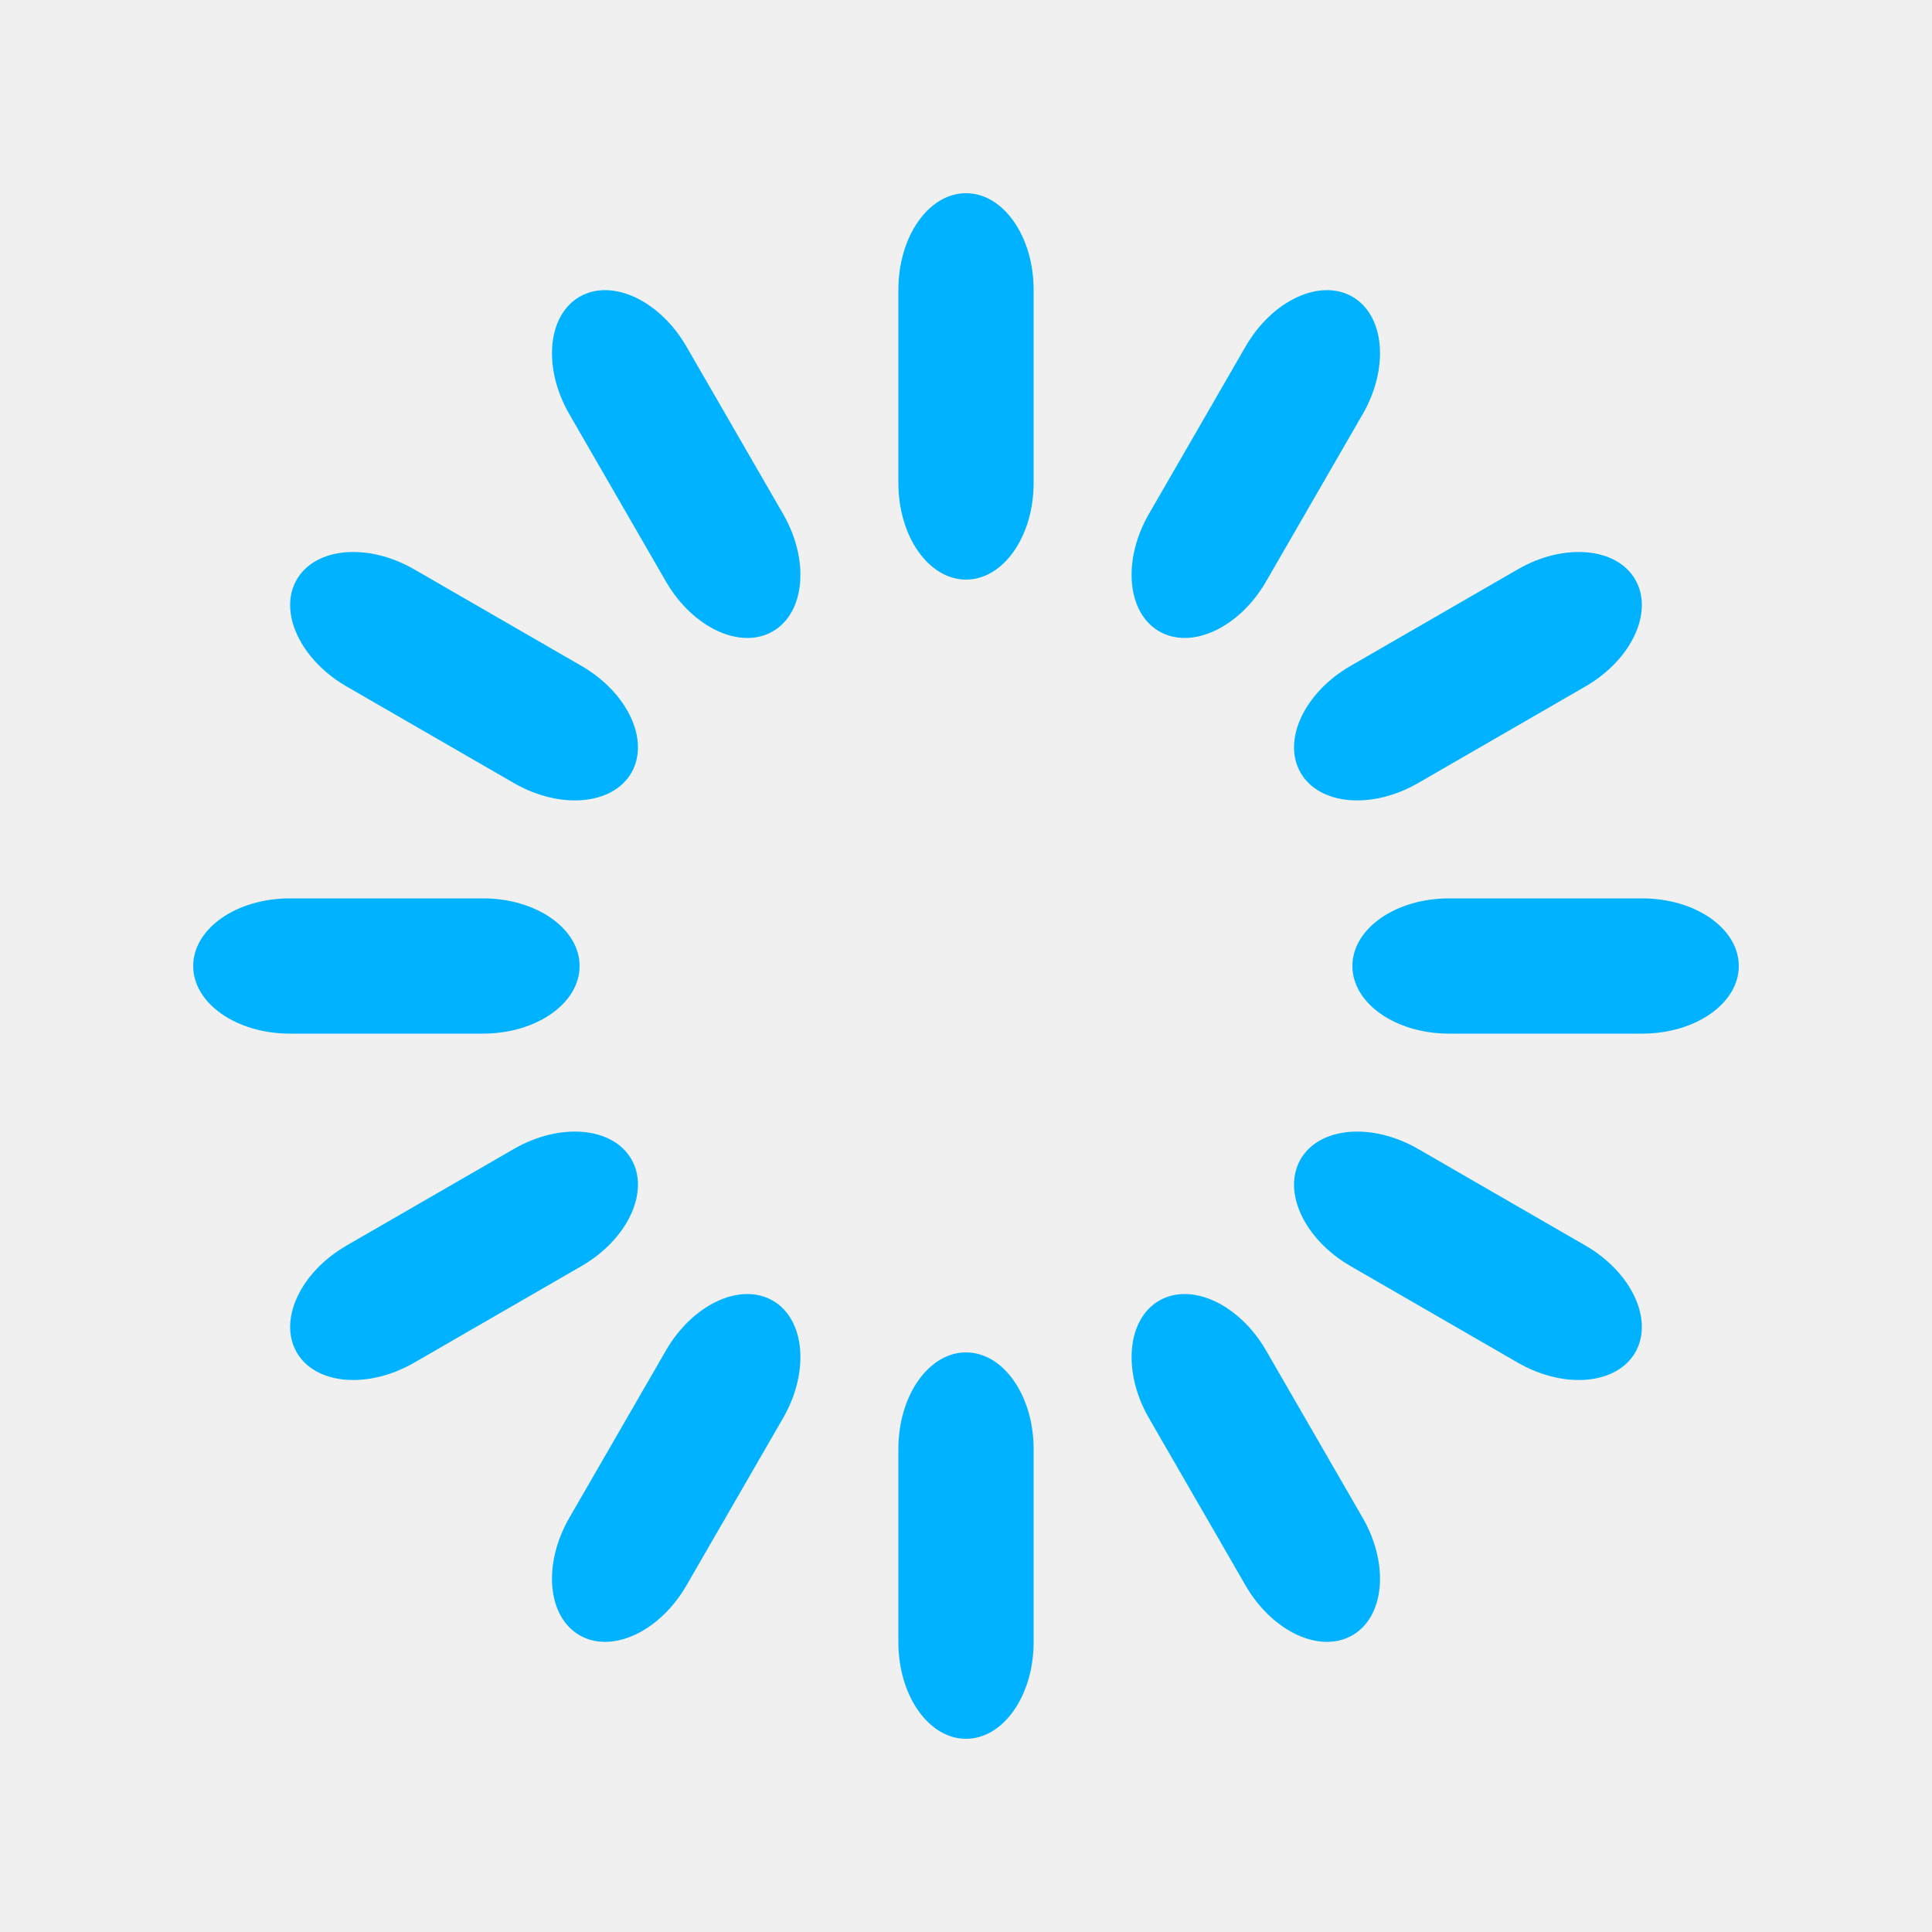
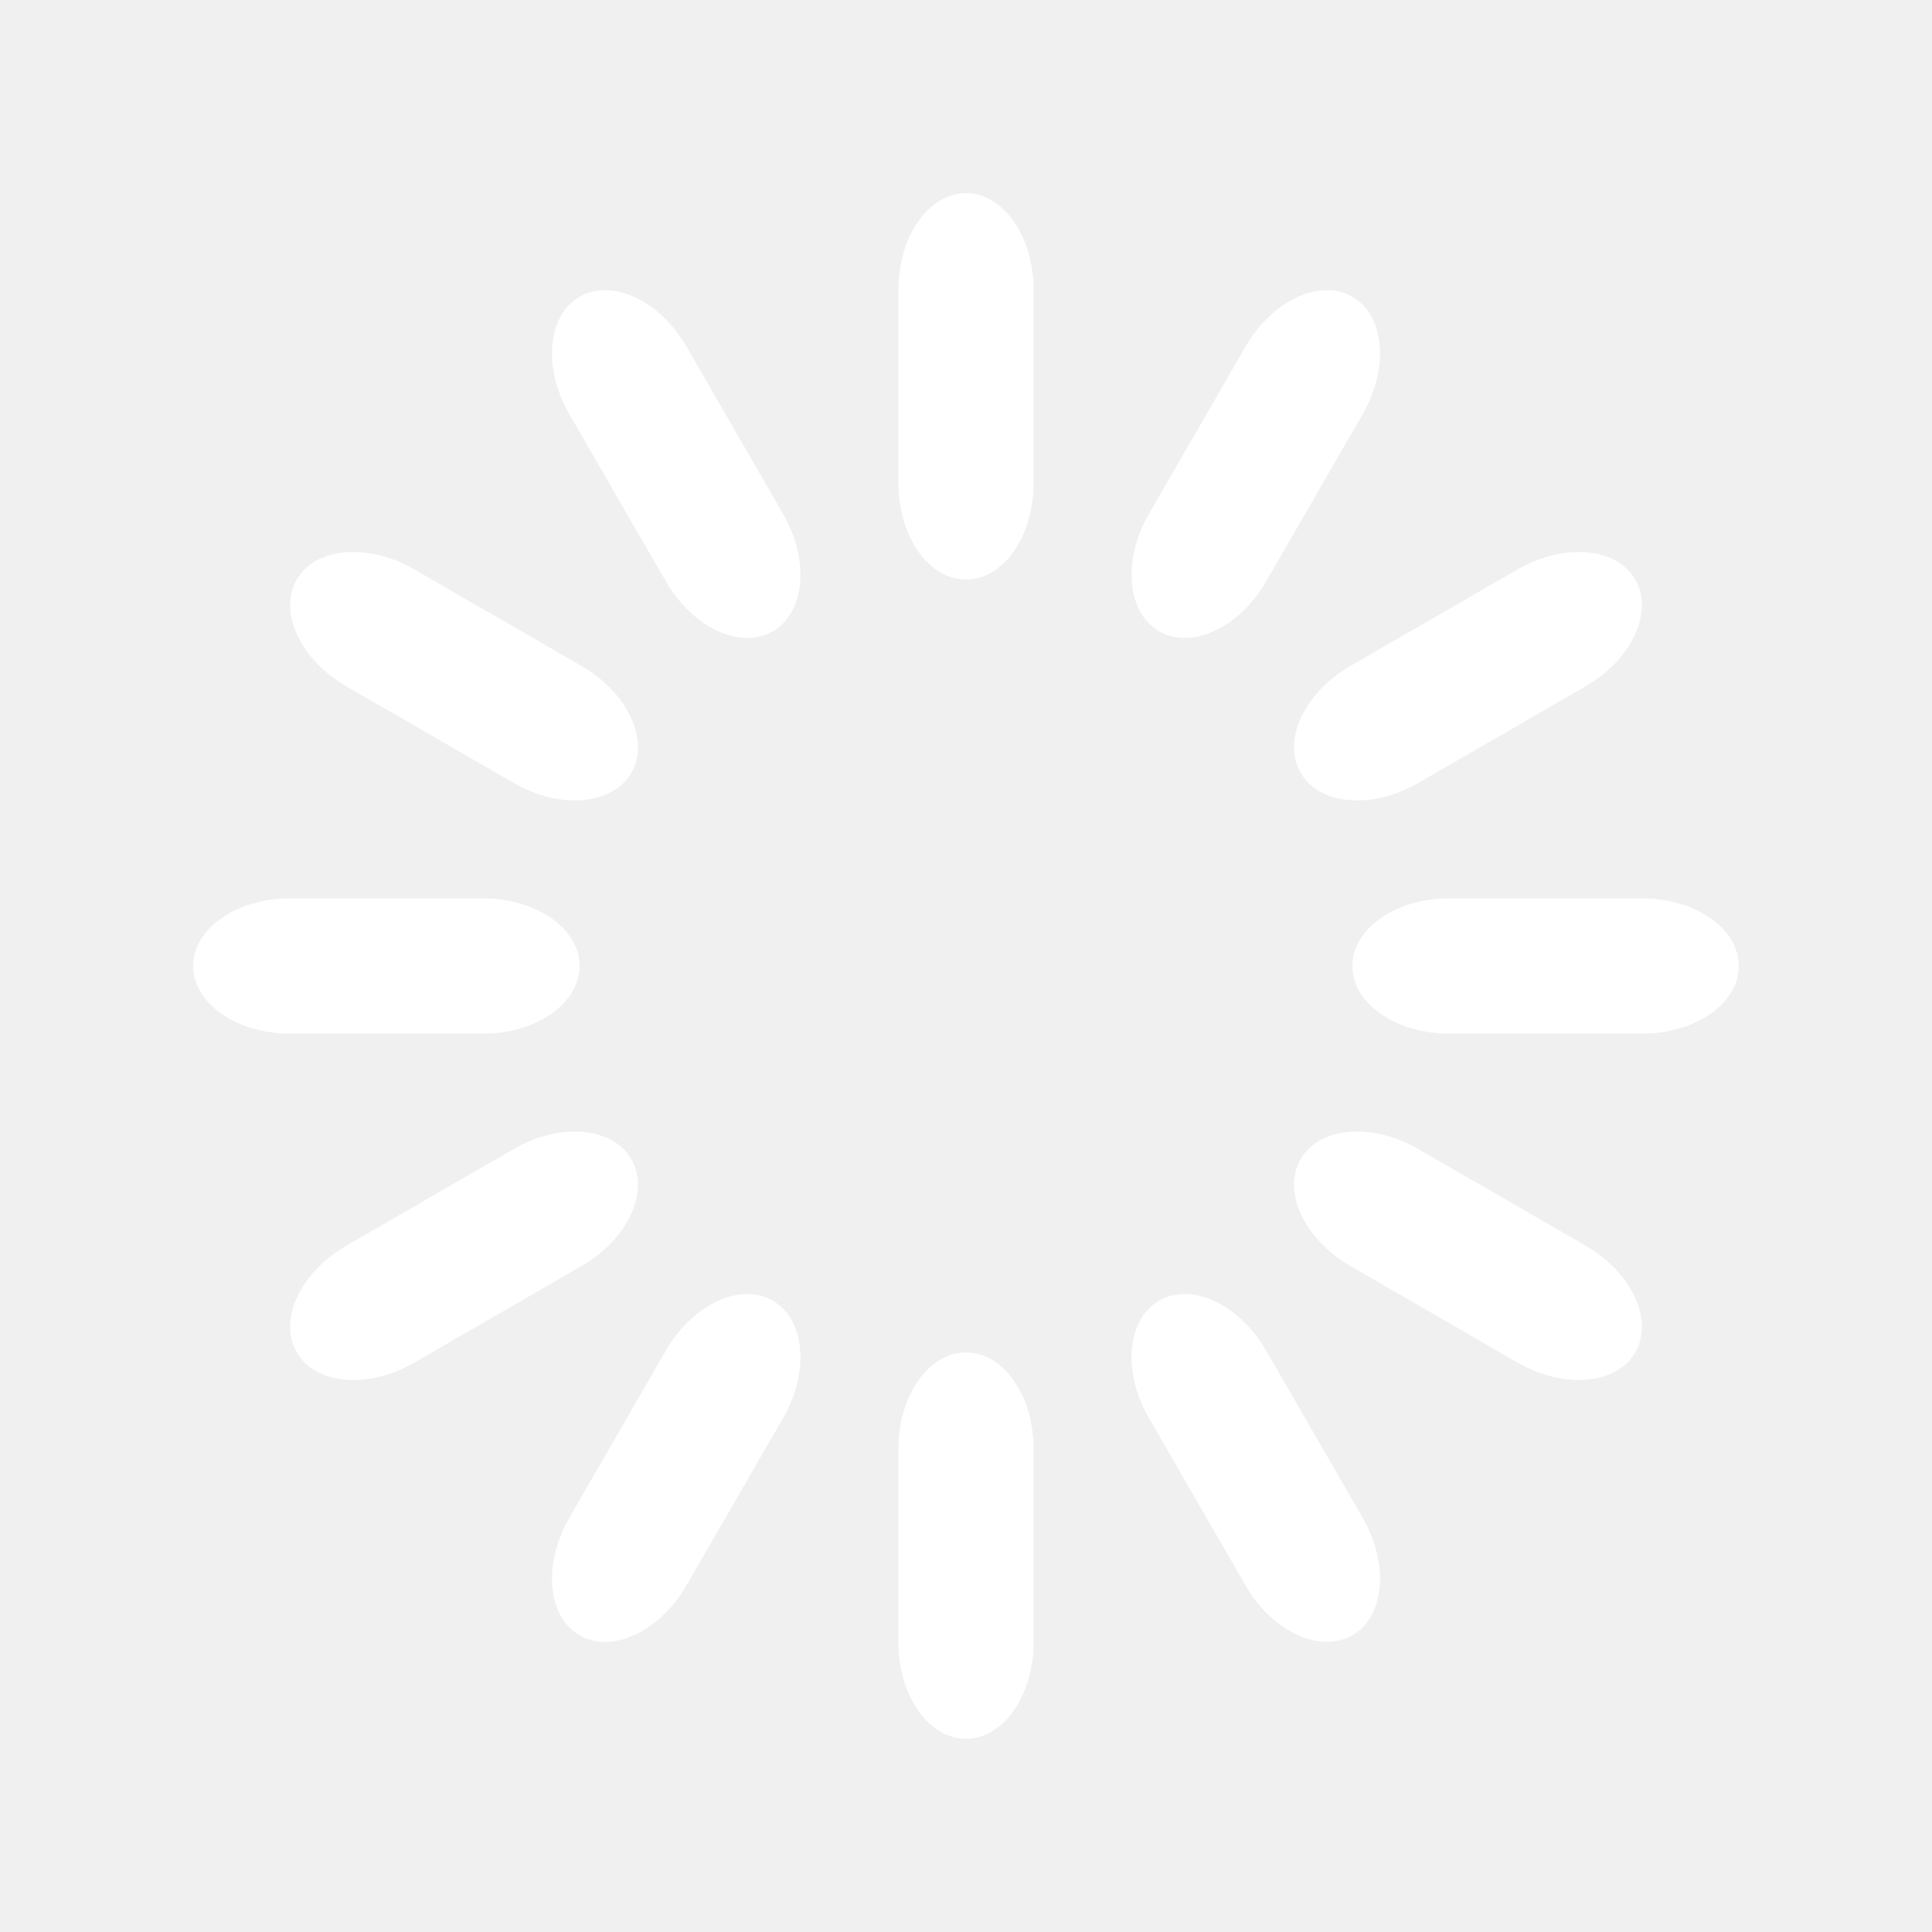
- <svg xmlns="http://www.w3.org/2000/svg" width="30px" height="30px" viewBox="0 0 100 100" preserveAspectRatio="xMidYMid" class="uil-default">
+ <svg xmlns="http://www.w3.org/2000/svg" width="17px" height="17px" viewBox="0 0 100 100" preserveAspectRatio="xMidYMid" class="uil-default">
  <rect x="0" y="0" width="100" height="100" fill="none" class="bk" />
-   <rect x="46.5" y="40" width="7" height="20" rx="5" ry="5" fill="#00b2ff" transform="rotate(0 50 50) translate(0 -30)">
+   <rect x="46.5" y="40" width="7" height="20" rx="5" ry="5" fill="#ffffff" transform="rotate(0 50 50) translate(0 -30)">
    <animate attributeName="opacity" from="1" to="0" dur="1s" begin="0s" repeatCount="indefinite" />
  </rect>
-   <rect x="46.5" y="40" width="7" height="20" rx="5" ry="5" fill="#00b2ff" transform="rotate(30 50 50) translate(0 -30)">
+   <rect x="46.5" y="40" width="7" height="20" rx="5" ry="5" fill="#ffffff" transform="rotate(30 50 50) translate(0 -30)">
    <animate attributeName="opacity" from="1" to="0" dur="1s" begin="0.083s" repeatCount="indefinite" />
  </rect>
-   <rect x="46.5" y="40" width="7" height="20" rx="5" ry="5" fill="#00b2ff" transform="rotate(60 50 50) translate(0 -30)">
+   <rect x="46.5" y="40" width="7" height="20" rx="5" ry="5" fill="#ffffff" transform="rotate(60 50 50) translate(0 -30)">
    <animate attributeName="opacity" from="1" to="0" dur="1s" begin="0.167s" repeatCount="indefinite" />
  </rect>
-   <rect x="46.5" y="40" width="7" height="20" rx="5" ry="5" fill="#00b2ff" transform="rotate(90 50 50) translate(0 -30)">
+   <rect x="46.5" y="40" width="7" height="20" rx="5" ry="5" fill="#ffffff" transform="rotate(90 50 50) translate(0 -30)">
    <animate attributeName="opacity" from="1" to="0" dur="1s" begin="0.25s" repeatCount="indefinite" />
  </rect>
-   <rect x="46.5" y="40" width="7" height="20" rx="5" ry="5" fill="#00b2ff" transform="rotate(120 50 50) translate(0 -30)">
+   <rect x="46.5" y="40" width="7" height="20" rx="5" ry="5" fill="#ffffff" transform="rotate(120 50 50) translate(0 -30)">
    <animate attributeName="opacity" from="1" to="0" dur="1s" begin="0.333s" repeatCount="indefinite" />
  </rect>
-   <rect x="46.5" y="40" width="7" height="20" rx="5" ry="5" fill="#00b2ff" transform="rotate(150 50 50) translate(0 -30)">
+   <rect x="46.5" y="40" width="7" height="20" rx="5" ry="5" fill="#ffffff" transform="rotate(150 50 50) translate(0 -30)">
    <animate attributeName="opacity" from="1" to="0" dur="1s" begin="0.417s" repeatCount="indefinite" />
  </rect>
-   <rect x="46.5" y="40" width="7" height="20" rx="5" ry="5" fill="#00b2ff" transform="rotate(180 50 50) translate(0 -30)">
+   <rect x="46.5" y="40" width="7" height="20" rx="5" ry="5" fill="#ffffff" transform="rotate(180 50 50) translate(0 -30)">
    <animate attributeName="opacity" from="1" to="0" dur="1s" begin="0.5s" repeatCount="indefinite" />
  </rect>
-   <rect x="46.5" y="40" width="7" height="20" rx="5" ry="5" fill="#00b2ff" transform="rotate(210 50 50) translate(0 -30)">
+   <rect x="46.5" y="40" width="7" height="20" rx="5" ry="5" fill="#ffffff" transform="rotate(210 50 50) translate(0 -30)">
    <animate attributeName="opacity" from="1" to="0" dur="1s" begin="0.583s" repeatCount="indefinite" />
  </rect>
-   <rect x="46.5" y="40" width="7" height="20" rx="5" ry="5" fill="#00b2ff" transform="rotate(240 50 50) translate(0 -30)">
+   <rect x="46.5" y="40" width="7" height="20" rx="5" ry="5" fill="#ffffff" transform="rotate(240 50 50) translate(0 -30)">
    <animate attributeName="opacity" from="1" to="0" dur="1s" begin="0.667s" repeatCount="indefinite" />
  </rect>
-   <rect x="46.5" y="40" width="7" height="20" rx="5" ry="5" fill="#00b2ff" transform="rotate(270 50 50) translate(0 -30)">
+   <rect x="46.5" y="40" width="7" height="20" rx="5" ry="5" fill="#ffffff" transform="rotate(270 50 50) translate(0 -30)">
    <animate attributeName="opacity" from="1" to="0" dur="1s" begin="0.75s" repeatCount="indefinite" />
  </rect>
-   <rect x="46.5" y="40" width="7" height="20" rx="5" ry="5" fill="#00b2ff" transform="rotate(300 50 50) translate(0 -30)">
+   <rect x="46.5" y="40" width="7" height="20" rx="5" ry="5" fill="#ffffff" transform="rotate(300 50 50) translate(0 -30)">
    <animate attributeName="opacity" from="1" to="0" dur="1s" begin="0.833s" repeatCount="indefinite" />
  </rect>
-   <rect x="46.5" y="40" width="7" height="20" rx="5" ry="5" fill="#00b2ff" transform="rotate(330 50 50) translate(0 -30)">
+   <rect x="46.5" y="40" width="7" height="20" rx="5" ry="5" fill="#ffffff" transform="rotate(330 50 50) translate(0 -30)">
    <animate attributeName="opacity" from="1" to="0" dur="1s" begin="0.917s" repeatCount="indefinite" />
  </rect>
</svg>
